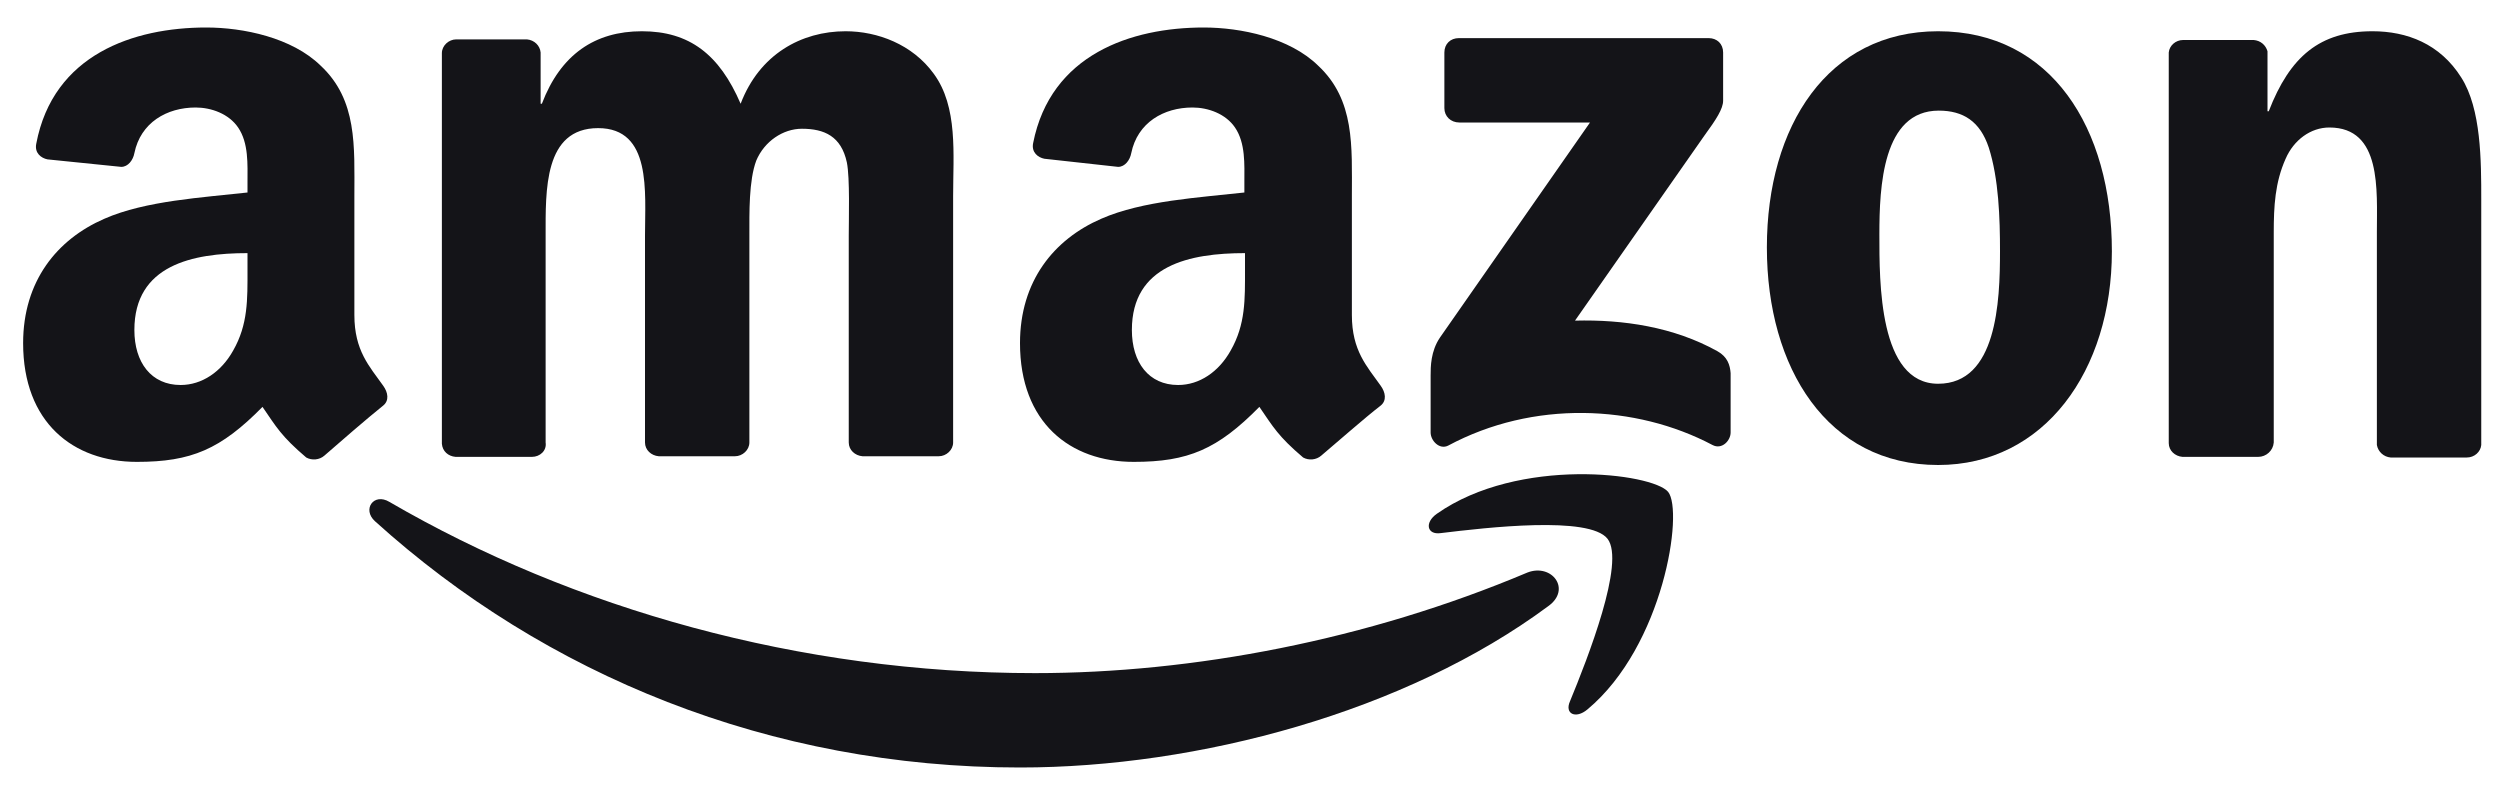
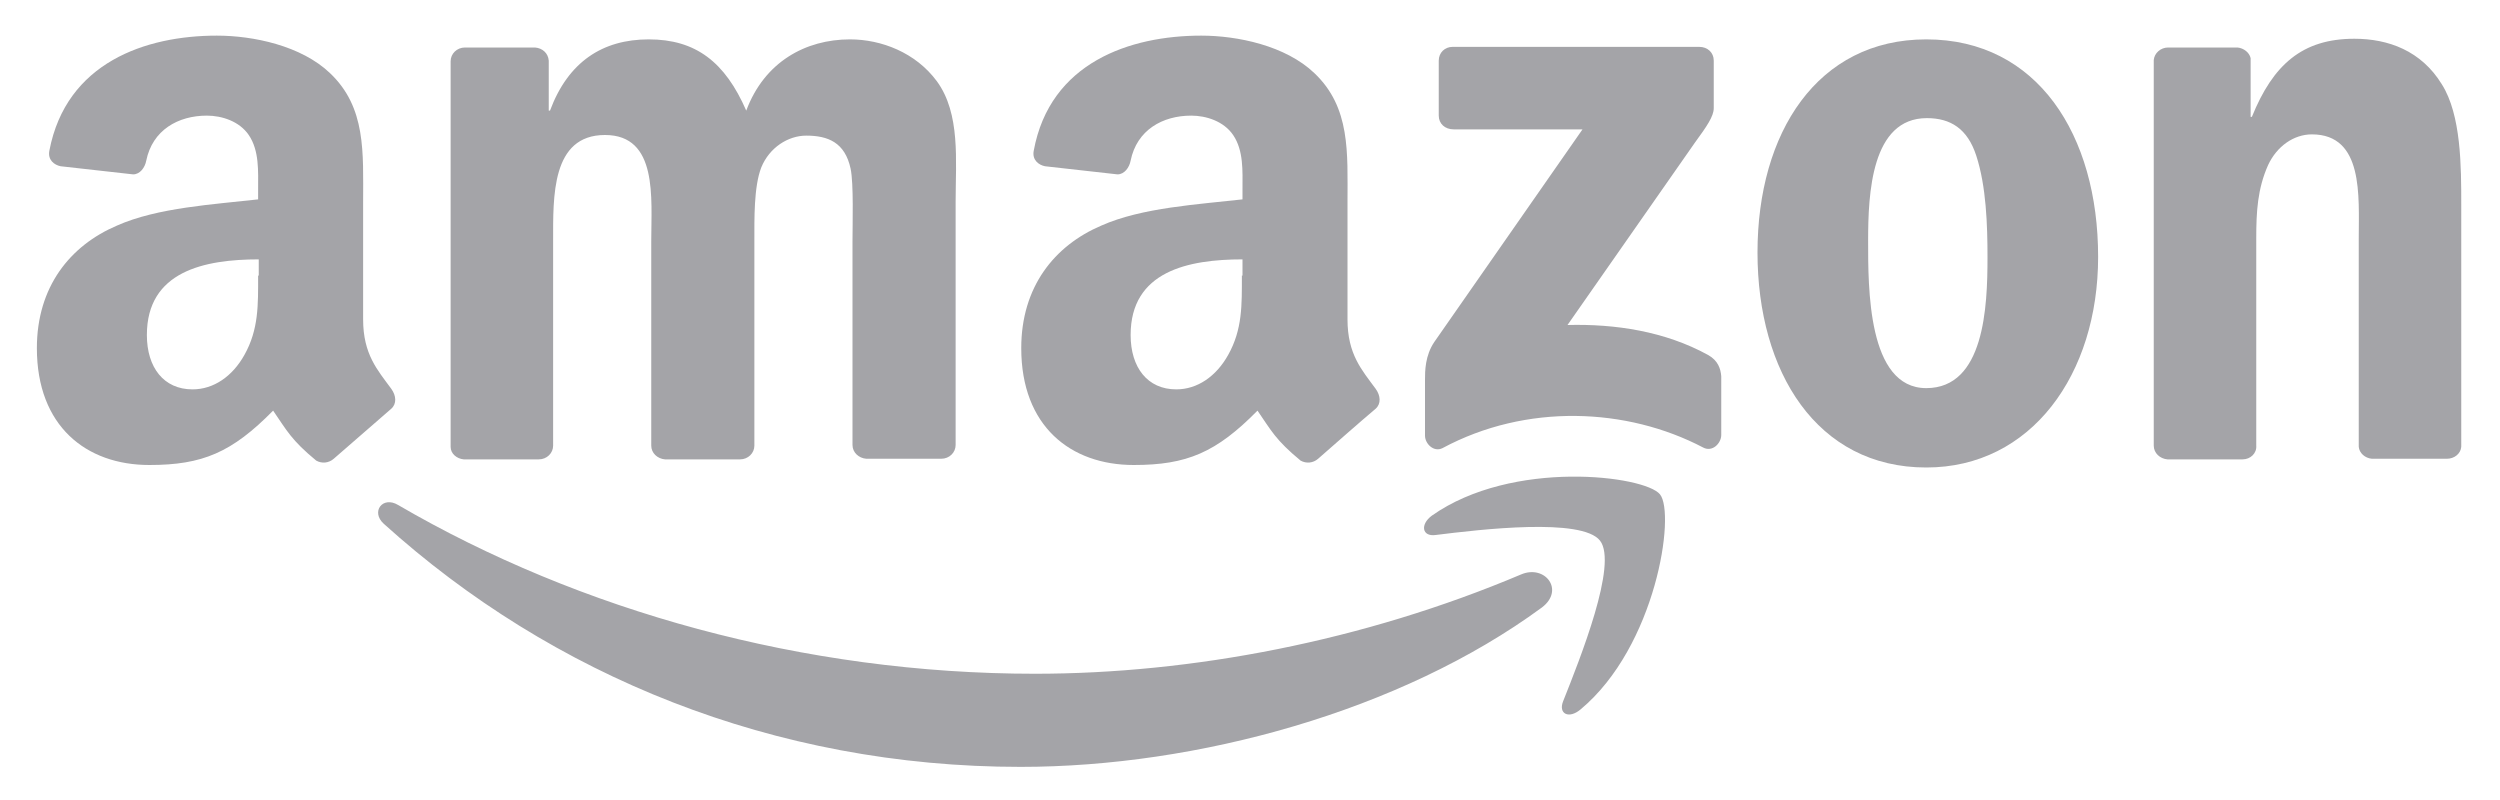
<svg xmlns="http://www.w3.org/2000/svg" version="1.1" id="Layer_1" x="0px" y="0px" viewBox="0 0 400 128" style="enable-background:new 0 0 400 128;" xml:space="preserve">
  <style type="text/css">
- 	.st0{fill-rule:evenodd;clip-rule:evenodd;fill:#141418;}
+ 	.st0{fill-rule:evenodd;clip-rule:evenodd;fill:#A4A4A8;}
</style>
  <g>
    <g>
-       <path class="st0" d="M247.7,97c-22.8,16.9-56,25.8-84.5,25.8c-40,0-76-14.8-103.2-39.4c-2.1-1.9-0.2-4.6,2.3-3.1    c29.4,17.1,65.7,27.4,103.3,27.4c25.3,0,53.2-5.3,78.8-16.1C248.3,90.1,251.5,94.3,247.7,97z" />
-       <path class="st0" d="M257.2,86.2c-2.9-3.7-19.3-1.8-26.7-0.9c-2.2,0.3-2.6-1.7-0.6-3.1c13.1-9.2,34.5-6.5,37-3.5    c2.5,3.1-0.7,24.6-12.9,34.8c-1.9,1.6-3.7,0.7-2.8-1.3C254,105.4,260.1,89.9,257.2,86.2z" />
+       <path class="st0" d="M246.7,97.2c-22.6,16.6-55.2,25.5-83.4,25.5c-39.5,0-75-14.6-101.9-38.9c-2.1-1.9-0.2-4.5,2.3-3    c29,16.9,64.9,27,101.9,27c25,0,52.5-5.2,77.8-15.9C247.2,90.3,250.4,94.4,246.7,97.2z" />
+       <path class="st0" d="M256,86.5c-2.9-3.7-19.1-1.8-26.3-0.9c-2.2,0.3-2.5-1.7-0.6-3.1c12.9-9.1,34.1-6.4,36.5-3.4    c2.5,3.1-0.6,24.3-12.7,34.4c-1.9,1.6-3.6,0.7-2.8-1.3C252.8,105.4,258.9,90.2,256,86.5z" />
    </g>
    <g>
-       <path class="st0" d="M231.1,17.3V8.4c0-1.4,1-2.3,2.3-2.3l40,0c1.3,0,2.3,0.9,2.3,2.3l0,7.7c0,1.3-1.1,3-3,5.6l-20.7,29.6    c7.7-0.2,15.8,1,22.8,4.9c1.6,0.9,2,2.2,2.1,3.5v9.5c0,1.3-1.4,2.8-2.9,2c-12.3-6.5-28.7-7.2-42.3,0.1c-1.4,0.7-2.8-0.8-2.8-2.1    v-9.1c0-1.4,0-3.9,1.5-6.1l24-34.4l-20.9,0C232.1,19.6,231.1,18.6,231.1,17.3z" />
-       <path class="st0" d="M85.1,73.1H72.9c-1.2-0.1-2.1-0.9-2.2-2.1l0-62.5c0-1.2,1.1-2.2,2.3-2.2l11.3,0c1.2,0.1,2.1,1,2.2,2.1v8.2    h0.2c3-7.9,8.5-11.6,16-11.6c7.6,0,12.4,3.7,15.8,11.6c3-7.9,9.7-11.6,16.8-11.6c5.1,0,10.7,2.1,14.1,6.8    c3.9,5.3,3.1,12.9,3.1,19.6l0,39.4c0,1.2-1.1,2.2-2.3,2.2h-12.2c-1.2-0.1-2.2-1-2.2-2.2l0-33.1c0-2.6,0.2-9.2-0.3-11.7    c-0.9-4.2-3.6-5.4-7.2-5.4c-3,0-6,2-7.3,5.1c-1.2,3.2-1.1,8.4-1.1,12v33.1c0,1.2-1.1,2.2-2.3,2.2h-12.2c-1.2-0.1-2.2-1-2.2-2.2    l0-33.1c0-7,1.1-17.2-7.5-17.2c-8.7,0-8.4,10-8.4,17.2l0,33.1C87.5,72.1,86.4,73.1,85.1,73.1z" />
-       <path class="st0" d="M310.1,5c18.1,0,27.8,15.5,27.8,35.2c0,19.1-10.8,34.2-27.8,34.2c-17.7,0-27.4-15.5-27.4-34.8    C282.7,20.1,292.5,5,310.1,5z M310.2,17.7c-9,0-9.5,12.2-9.5,19.8c0,7.6-0.1,23.9,9.4,23.9c9.4,0,9.9-13.1,9.9-21.2    c0-5.3-0.2-11.6-1.8-16.6C316.8,19.4,314.1,17.7,310.2,17.7z" />
-       <path class="st0" d="M361.3,73.1h-12.1c-1.2-0.1-2.2-1-2.2-2.2l0-62.5c0.1-1.1,1.1-2,2.3-2l11.3,0c1.1,0.1,1.9,0.8,2.2,1.8v9.6    h0.2C366.4,9,371.2,5,379.6,5c5.5,0,10.8,2,14.2,7.4c3.2,5,3.2,13.4,3.2,19.5v39.3c-0.1,1.1-1.1,2-2.3,2h-12.2    c-1.1-0.1-2-0.9-2.2-2V37.2c0-6.8,0.8-16.8-7.6-16.8c-3,0-5.7,2-7,5c-1.7,3.8-1.9,7.6-1.9,11.8v33.6    C363.7,72.1,362.6,73.1,361.3,73.1z" />
-       <path class="st0" d="M199.2,43.2c0,4.7,0.1,8.7-2.3,12.9c-1.9,3.4-5,5.5-8.4,5.5c-4.7,0-7.4-3.6-7.4-8.8    c0-10.4,9.3-12.3,18.1-12.3V43.2z M211.4,72.9c-0.8,0.7-2,0.8-2.9,0.3c-4-3.4-4.8-4.9-7-8.1c-6.7,6.8-11.4,8.8-20.1,8.8    c-10.2,0-18.2-6.3-18.2-19c0-9.9,5.4-16.6,13-19.9c6.6-2.9,15.8-3.4,22.9-4.2v-1.6c0-2.9,0.2-6.3-1.5-8.8    c-1.5-2.2-4.3-3.2-6.8-3.2c-4.6,0-8.8,2.4-9.8,7.3c-0.2,1.1-1,2.2-2.1,2.2l-11.8-1.3c-1-0.2-2.1-1-1.8-2.5    C168.1,8.7,181,4.4,192.6,4.4c5.9,0,13.7,1.6,18.3,6.1c5.9,5.5,5.4,12.9,5.4,20.9v19c0,5.7,2.4,8.2,4.6,11.3c0.8,1.1,1,2.4,0,3.2    C218.3,66.9,213.9,70.8,211.4,72.9L211.4,72.9z" />
-       <path class="st0" d="M39.6,43.2c0,4.7,0.1,8.7-2.3,12.9c-1.9,3.4-5,5.5-8.4,5.5c-4.7,0-7.4-3.6-7.4-8.8c0-10.4,9.3-12.3,18.1-12.3    V43.2z M51.9,72.9c-0.8,0.7-2,0.8-2.9,0.3c-4-3.4-4.8-4.9-7-8.1c-6.7,6.8-11.4,8.8-20.1,8.8c-10.2,0-18.2-6.3-18.2-19    c0-9.9,5.4-16.6,13-19.9c6.6-2.9,15.8-3.4,22.9-4.2v-1.6c0-2.9,0.2-6.3-1.5-8.8c-1.5-2.2-4.3-3.2-6.8-3.2c-4.6,0-8.8,2.4-9.8,7.3    c-0.2,1.1-1,2.2-2.1,2.2L7.6,25.5c-1-0.2-2.1-1-1.8-2.5C8.5,8.7,21.4,4.4,33,4.4c5.9,0,13.7,1.6,18.3,6.1    c5.9,5.5,5.4,12.9,5.4,20.9v19c0,5.7,2.4,8.2,4.6,11.3c0.8,1.1,1,2.4,0,3.2C58.8,66.9,54.3,70.8,51.9,72.9L51.9,72.9z" />
+       <path class="st0" d="M230.2,18.5V9.7c0-1.3,1-2.2,2.2-2.2l39.5,0c1.3,0,2.3,0.9,2.3,2.2l0,7.6c0,1.3-1.1,2.9-3,5.5L250.8,52    c7.6-0.2,15.6,1,22.5,4.8c1.6,0.9,2,2.2,2.1,3.4v9.4c0,1.3-1.4,2.8-2.9,2c-12.2-6.4-28.3-7.1-41.7,0.1c-1.4,0.7-2.8-0.7-2.8-2    v-8.9c0-1.4,0-3.9,1.5-6.1l23.7-34l-20.6,0C231.2,20.7,230.2,19.8,230.2,18.5z" />
+       <path class="st0" d="M86.2,73.5h-12c-1.1-0.1-2.1-0.9-2.1-2l0-61.7c0-1.2,1-2.2,2.3-2.2l11.2,0c1.2,0.1,2.1,0.9,2.2,2.1v8h0.2    c2.9-7.8,8.4-11.4,15.8-11.4c7.5,0,12.2,3.6,15.6,11.4c2.9-7.8,9.5-11.4,16.6-11.4c5,0,10.5,2.1,13.9,6.7c3.8,5.2,3,12.7,3,19.3    l0,38.9c0,1.2-1,2.2-2.3,2.2h-12c-1.2-0.1-2.2-1-2.2-2.2l0-32.7c0-2.6,0.2-9.1-0.3-11.5c-0.9-4.2-3.6-5.3-7.1-5.3    c-2.9,0-5.9,1.9-7.2,5.1c-1.2,3.1-1.1,8.3-1.1,11.8v32.7c0,1.2-1,2.2-2.3,2.2h-12c-1.2-0.1-2.2-1-2.2-2.2l0-32.7    c0-6.9,1.1-17-7.4-17c-8.6,0-8.3,9.9-8.3,17l0,32.7C88.5,72.5,87.5,73.5,86.2,73.5z" />
+       <path class="st0" d="M308.2,6.3c17.8,0,27.5,15.3,27.5,34.8c0,18.8-10.7,33.7-27.5,33.7c-17.5,0-27-15.3-27-34.4    C281.2,21.2,290.8,6.3,308.2,6.3z M308.3,18.9c-8.9,0-9.4,12.1-9.4,19.6c0,7.5-0.1,23.6,9.3,23.6c9.3,0,9.8-13,9.8-20.9    c0-5.2-0.2-11.4-1.8-16.3C314.8,20.6,312.1,18.9,308.3,18.9z" />
+       <path class="st0" d="M358.8,73.5h-12c-1.2-0.1-2.2-1-2.2-2.2l0-61.7c0.1-1.1,1.1-2,2.3-2l11.1,0c1,0.1,1.9,0.8,2.1,1.7v9.4h0.2    c3.4-8.4,8.1-12.5,16.4-12.5c5.4,0,10.7,1.9,14,7.3c3.1,4.9,3.1,13.2,3.1,19.2v38.8c-0.1,1.1-1.1,1.9-2.3,1.9h-12    c-1.1-0.1-2-0.9-2.1-1.9V38.1c0-6.7,0.8-16.6-7.5-16.6c-2.9,0-5.6,1.9-7,4.9c-1.7,3.8-1.9,7.5-1.9,11.7v33.2    C361.1,72.5,360.1,73.5,358.8,73.5z" />
+       <path class="st0" d="M198.7,44.1c0,4.7,0.1,8.6-2.2,12.7c-1.9,3.4-4.9,5.5-8.3,5.5c-4.6,0-7.3-3.5-7.3-8.7    c0-10.2,9.2-12.1,17.9-12.1V44.1z M210.9,73.4c-0.8,0.7-1.9,0.8-2.8,0.3c-4-3.3-4.7-4.8-6.9-8c-6.6,6.7-11.3,8.7-19.8,8.7    c-10.1,0-18-6.2-18-18.7c0-9.8,5.3-16.4,12.8-19.6c6.5-2.9,15.6-3.4,22.6-4.2v-1.6c0-2.9,0.2-6.2-1.5-8.7    c-1.5-2.2-4.3-3.1-6.7-3.1c-4.6,0-8.7,2.3-9.7,7.2c-0.2,1.1-1,2.2-2.1,2.2l-11.6-1.3c-1-0.2-2.1-1-1.8-2.5    C168,10,180.8,5.7,192.2,5.7c5.8,0,13.5,1.6,18.1,6c5.8,5.5,5.3,12.7,5.3,20.7v18.7c0,5.6,2.3,8.1,4.5,11.1c0.8,1.1,0.9,2.4,0,3.2    C217.6,67.5,213.3,71.3,210.9,73.4L210.9,73.4z" />
+       <path class="st0" d="M41.3,44.1c0,4.7,0.1,8.6-2.2,12.7c-1.9,3.4-4.9,5.5-8.3,5.5c-4.6,0-7.3-3.5-7.3-8.7    c0-10.2,9.2-12.1,17.9-12.1V44.1z M53.4,73.4c-0.8,0.7-1.9,0.8-2.8,0.3c-4-3.3-4.7-4.8-6.9-8c-6.6,6.7-11.3,8.7-19.8,8.7    c-10.1,0-18-6.2-18-18.7c0-9.8,5.3-16.4,12.8-19.6c6.5-2.9,15.6-3.4,22.6-4.2v-1.6c0-2.9,0.2-6.2-1.5-8.7    c-1.5-2.2-4.3-3.1-6.7-3.1c-4.6,0-8.7,2.3-9.7,7.2c-0.2,1.1-1,2.2-2.1,2.2L9.7,26.6c-1-0.2-2.1-1-1.8-2.5    C10.6,10,23.3,5.7,34.7,5.7c5.8,0,13.5,1.6,18.1,6c5.8,5.5,5.3,12.7,5.3,20.7v18.7c0,5.6,2.3,8.1,4.5,11.1c0.8,1.1,0.9,2.4,0,3.2    C60.2,67.5,55.8,71.3,53.4,73.4L53.4,73.4z" />
    </g>
  </g>
</svg>
